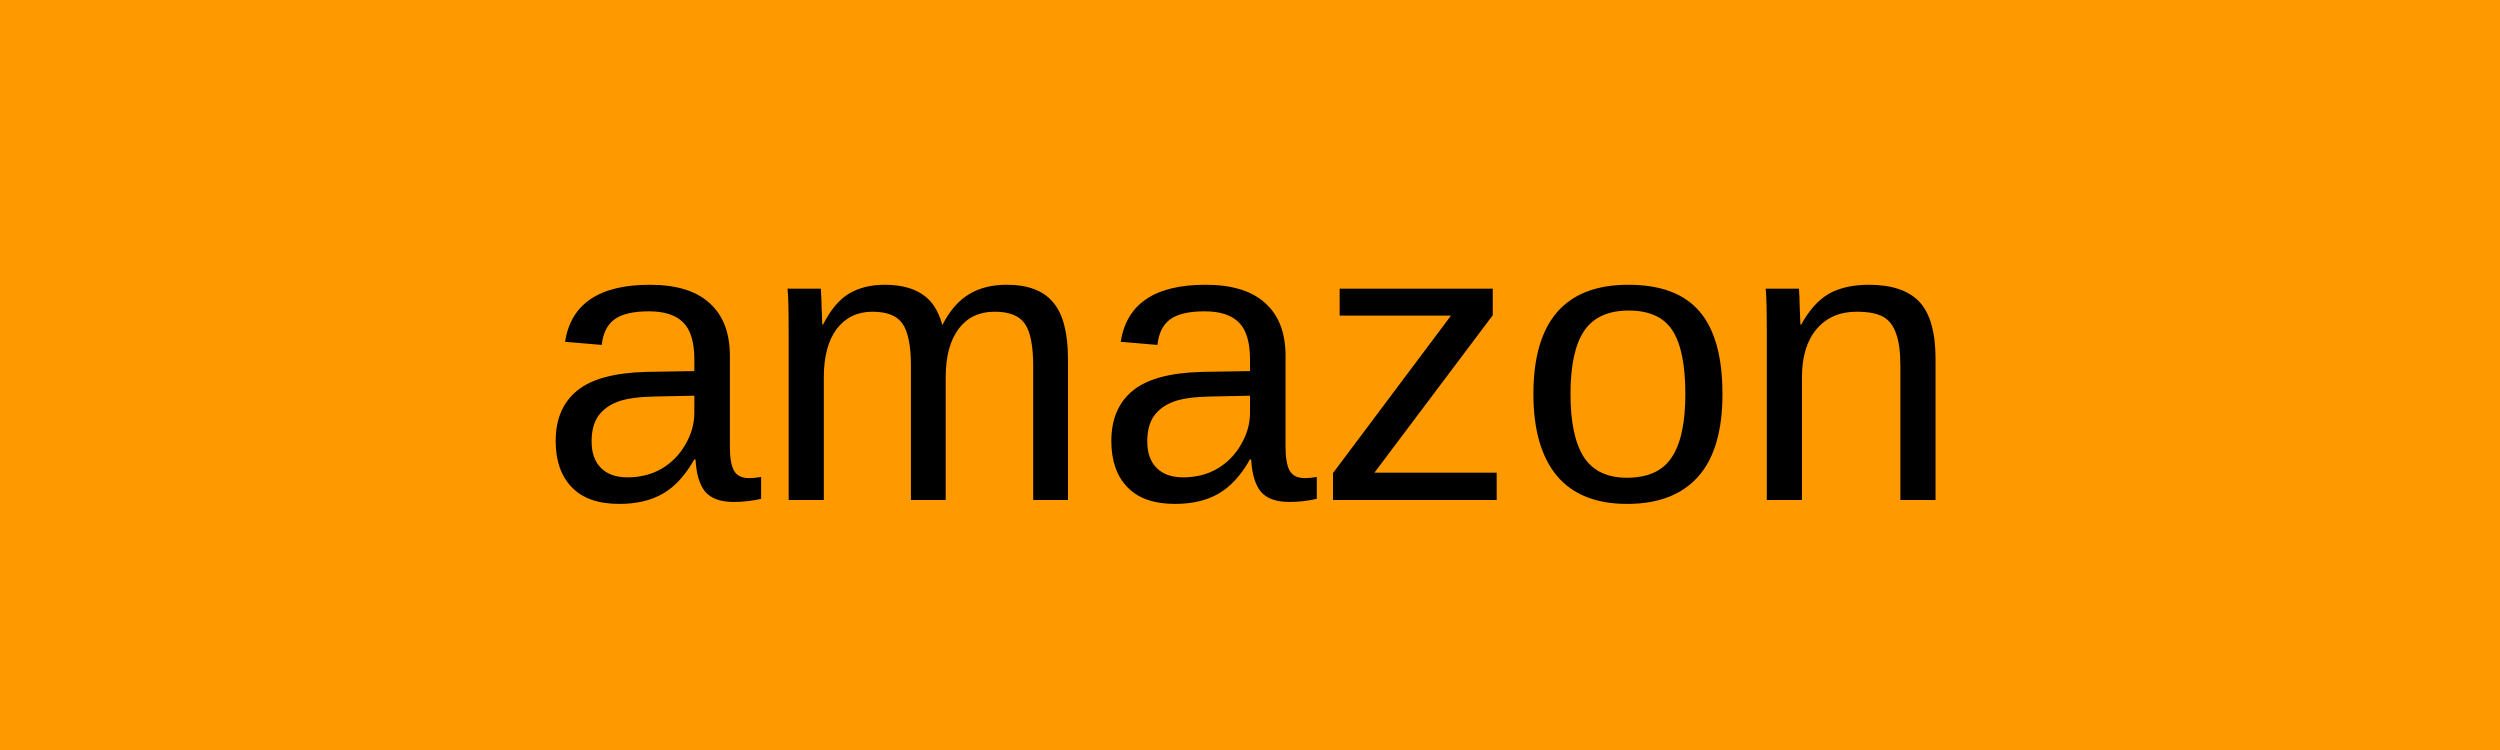
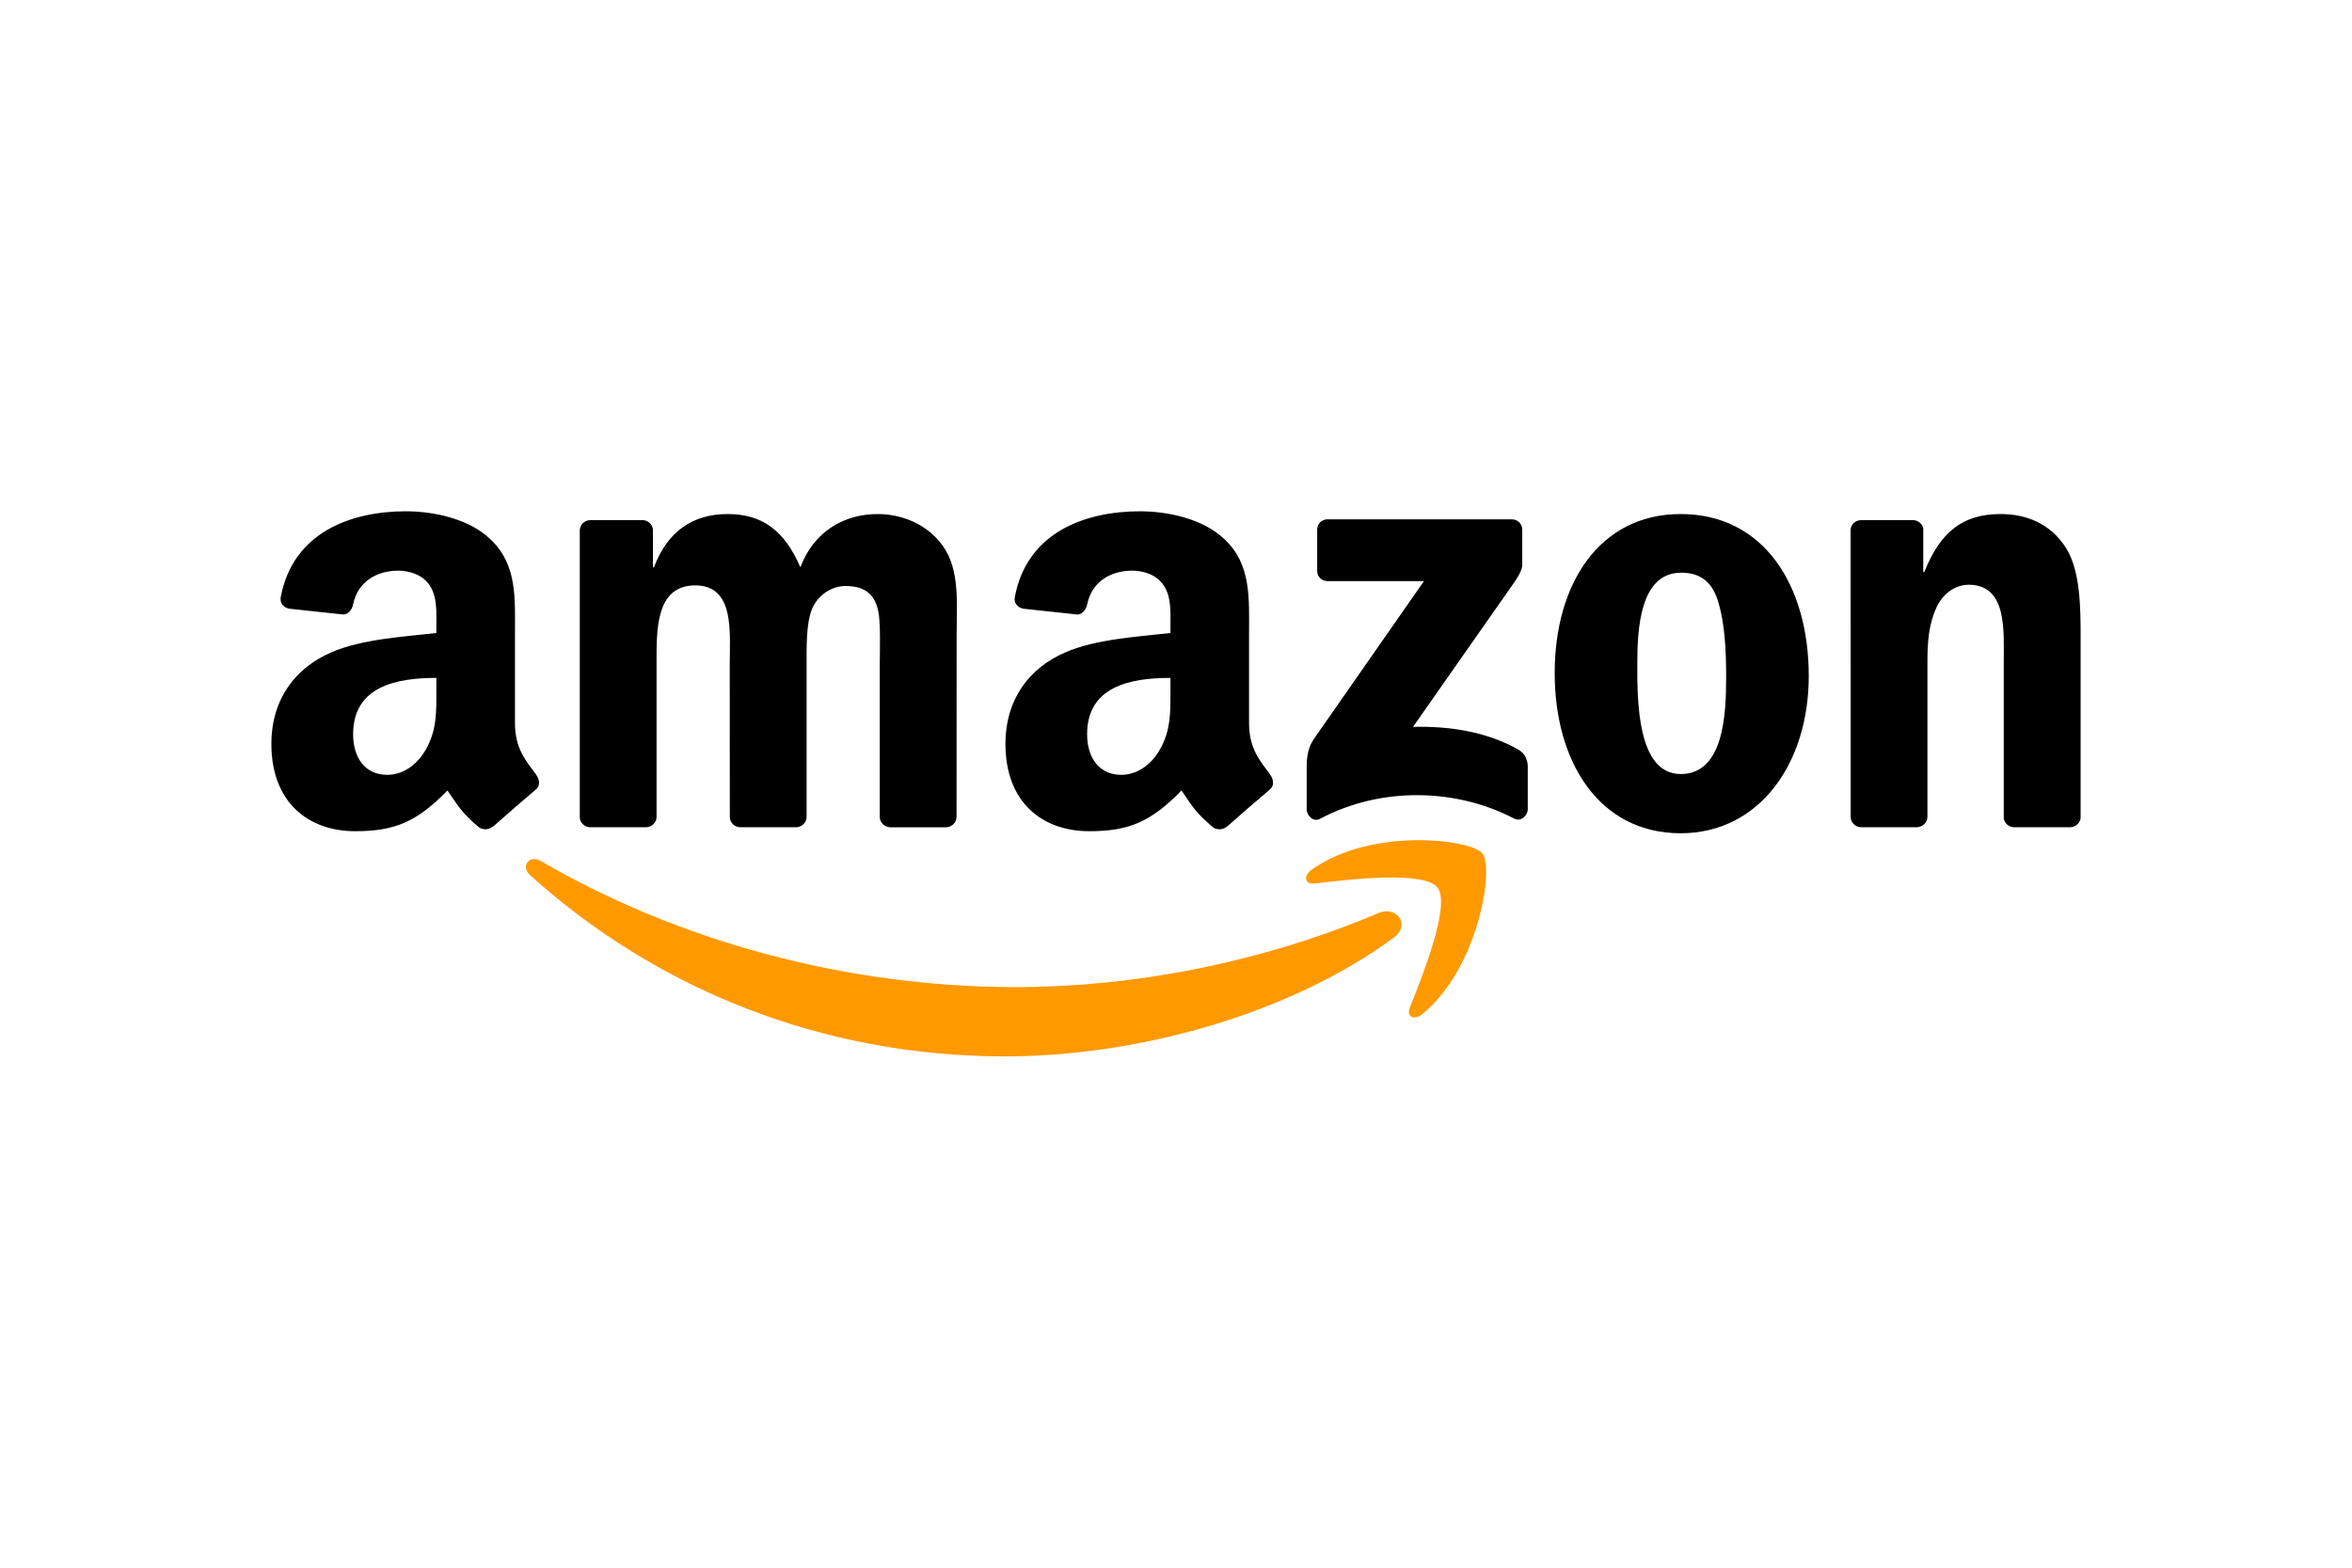
- <svg xmlns="http://www.w3.org/2000/svg" width="100" height="30" viewBox="0 0 100 30">
-   <rect width="100" height="30" fill="#FF9900" />
-   <text x="50" y="20" text-anchor="middle" font-family="Arial, sans-serif" font-size="16" fill="#000000">amazon</text>
+ <svg xmlns="http://www.w3.org/2000/svg" height="800" width="1200" version="1.0" viewBox="-150 -75.338 1300 452.031">
+   <path d="M620.38 235.668c-58.111 42.833-142.34 65.686-214.86 65.686-101.685 0-193.227-37.61-262.483-100.161-5.44-4.92-.565-11.623 5.964-7.792 74.74 43.486 167.153 69.647 262.613 69.647 64.38 0 135.202-13.32 200.322-40.961 9.837-4.179 18.064 6.442 8.444 13.581" fill="#f90" fill-rule="evenodd" />
+   <path d="M644.54 208.027c-7.4-9.49-49.102-4.484-67.82-2.264-5.702.697-6.572-4.266-1.436-7.835 33.213-23.375 87.712-16.628 94.067-8.793 6.355 7.879-1.654 62.508-32.865 88.582-4.788 4.005-9.359 1.872-7.226-3.439 7.009-17.498 22.723-56.718 15.28-66.251" fill="#f90" fill-rule="evenodd" />
+   <path d="M578.026 32.908V10.186c0-3.439 2.612-5.746 5.746-5.746H685.5c3.265 0 5.877 2.35 5.877 5.746v19.457c-.044 3.265-2.786 7.531-7.661 14.278l-52.714 75.262c19.588-.478 40.264 2.438 58.024 12.45 4.005 2.263 5.093 5.572 5.398 8.836v24.246c0 3.308-3.657 7.182-7.487 5.18-31.298-16.41-72.868-18.195-107.474.174-3.526 1.916-7.226-1.915-7.226-5.223v-23.027c0-3.7.043-10.012 3.743-15.627l61.072-87.581h-53.15c-3.264 0-5.876-2.307-5.876-5.703M206.939 174.683h-30.95c-2.96-.217-5.31-2.437-5.528-5.267V10.578c0-3.178 2.655-5.703 5.963-5.703h28.86c3.004.13 5.398 2.438 5.616 5.31V30.95h.566c7.53-20.067 21.677-29.425 40.743-29.425 19.37 0 31.472 9.358 40.178 29.425 7.487-20.067 24.507-29.425 42.746-29.425 12.971 0 27.162 5.354 35.824 17.368 9.794 13.363 7.792 32.777 7.792 49.797l-.044 100.248c0 3.178-2.655 5.746-5.963 5.746h-30.906c-3.09-.217-5.572-2.698-5.572-5.746V84.752c0-6.704.61-23.42-.87-29.774-2.307-10.665-9.228-13.669-18.196-13.669-7.487 0-15.322 5.006-18.5 13.016-3.177 8.01-2.872 21.416-2.872 30.427v84.185c0 3.178-2.656 5.746-5.964 5.746h-30.906c-3.134-.217-5.572-2.698-5.572-5.746l-.043-84.185c0-17.717 2.916-43.79-19.066-43.79-22.243 0-21.373 25.42-21.373 43.79v84.185c0 3.178-2.655 5.746-5.963 5.746M778.958 1.524c45.923 0 70.779 39.437 70.779 89.583 0 48.448-27.467 86.885-70.78 86.885-45.096 0-69.646-39.438-69.646-88.583 0-49.449 24.855-87.885 69.647-87.885m.261 32.429c-22.81 0-24.246 31.08-24.246 50.45 0 19.415-.304 60.854 23.985 60.854 23.985 0 25.116-33.43 25.116-53.802 0-13.407-.566-29.426-4.614-42.136-3.482-11.057-10.403-15.366-20.24-15.366m130.065 140.73h-30.819c-3.09-.217-5.572-2.698-5.572-5.746l-.043-158.882c.26-2.916 2.83-5.18 5.963-5.18H907.5c2.699.13 4.919 1.96 5.528 4.44v24.29h.566c8.663-21.721 20.807-32.081 42.18-32.081 13.886 0 27.424 5.005 36.13 18.717C1000 32.951 1000 54.325 1000 69.691v99.986c-.348 2.786-2.916 5.006-5.963 5.006H963c-2.83-.217-5.18-2.307-5.485-5.006V83.402c0-17.368 2.003-42.79-19.37-42.79-7.53 0-14.452 5.05-17.89 12.711-4.354 9.708-4.92 19.371-4.92 30.08v85.534c-.043 3.178-2.742 5.746-6.05 5.746M496.931 98.812c0 12.057.305 22.113-5.79 32.82-4.918 8.707-12.753 14.06-21.416 14.06-11.883 0-18.848-9.053-18.848-22.417 0-26.379 23.637-31.167 46.054-31.167v6.704m31.21 75.436c-2.045 1.828-5.005 1.959-7.312.74-10.273-8.532-12.145-12.493-17.76-20.633-16.977 17.325-29.034 22.505-51.017 22.505-26.074 0-46.315-16.063-46.315-48.23 0-25.117 13.581-42.224 32.995-50.582 16.803-7.4 40.265-8.706 58.2-10.752v-4.004c0-7.357.565-16.063-3.788-22.418-3.743-5.702-10.97-8.053-17.368-8.053-11.797 0-22.287 6.05-24.855 18.587-.523 2.786-2.569 5.528-5.398 5.659l-29.992-3.221c-2.524-.566-5.354-2.612-4.614-6.486C417.795 10.97 450.703 0 480.13 0c15.061 0 34.736 4.005 46.62 15.41 15.06 14.06 13.624 32.82 13.624 53.236v48.23c0 14.496 6.008 20.85 11.666 28.686 1.96 2.786 2.394 6.138-.13 8.227-6.312 5.267-17.543 15.061-23.724 20.546l-.043-.087M91.194 98.812c0 12.057.305 22.113-5.79 32.82-4.918 8.707-12.71 14.06-21.416 14.06-11.883 0-18.805-9.053-18.805-22.417 0-26.379 23.637-31.167 46.011-31.167v6.704m31.21 75.436c-2.045 1.828-5.005 1.959-7.312.74-10.273-8.532-12.102-12.493-17.76-20.633-16.977 17.325-28.99 22.505-51.017 22.505C20.285 176.86 0 160.797 0 128.63c0-25.117 13.625-42.224 32.995-50.582 16.803-7.4 40.265-8.706 58.199-10.752v-4.004c0-7.357.566-16.063-3.744-22.418-3.787-5.702-11.012-8.053-17.368-8.053-11.796 0-22.33 6.05-24.899 18.587-.522 2.786-2.568 5.528-5.354 5.659L9.794 53.846c-2.525-.566-5.31-2.612-4.614-6.486C12.101 10.97 44.966 0 74.392 0c15.06 0 34.736 4.005 46.62 15.41 15.06 14.06 13.624 32.82 13.624 53.236v48.23c0 14.496 6.007 20.85 11.666 28.686 2.003 2.786 2.438 6.138-.087 8.227-6.312 5.267-17.542 15.061-23.723 20.546l-.087-.087" fill-rule="evenodd" />
</svg>
